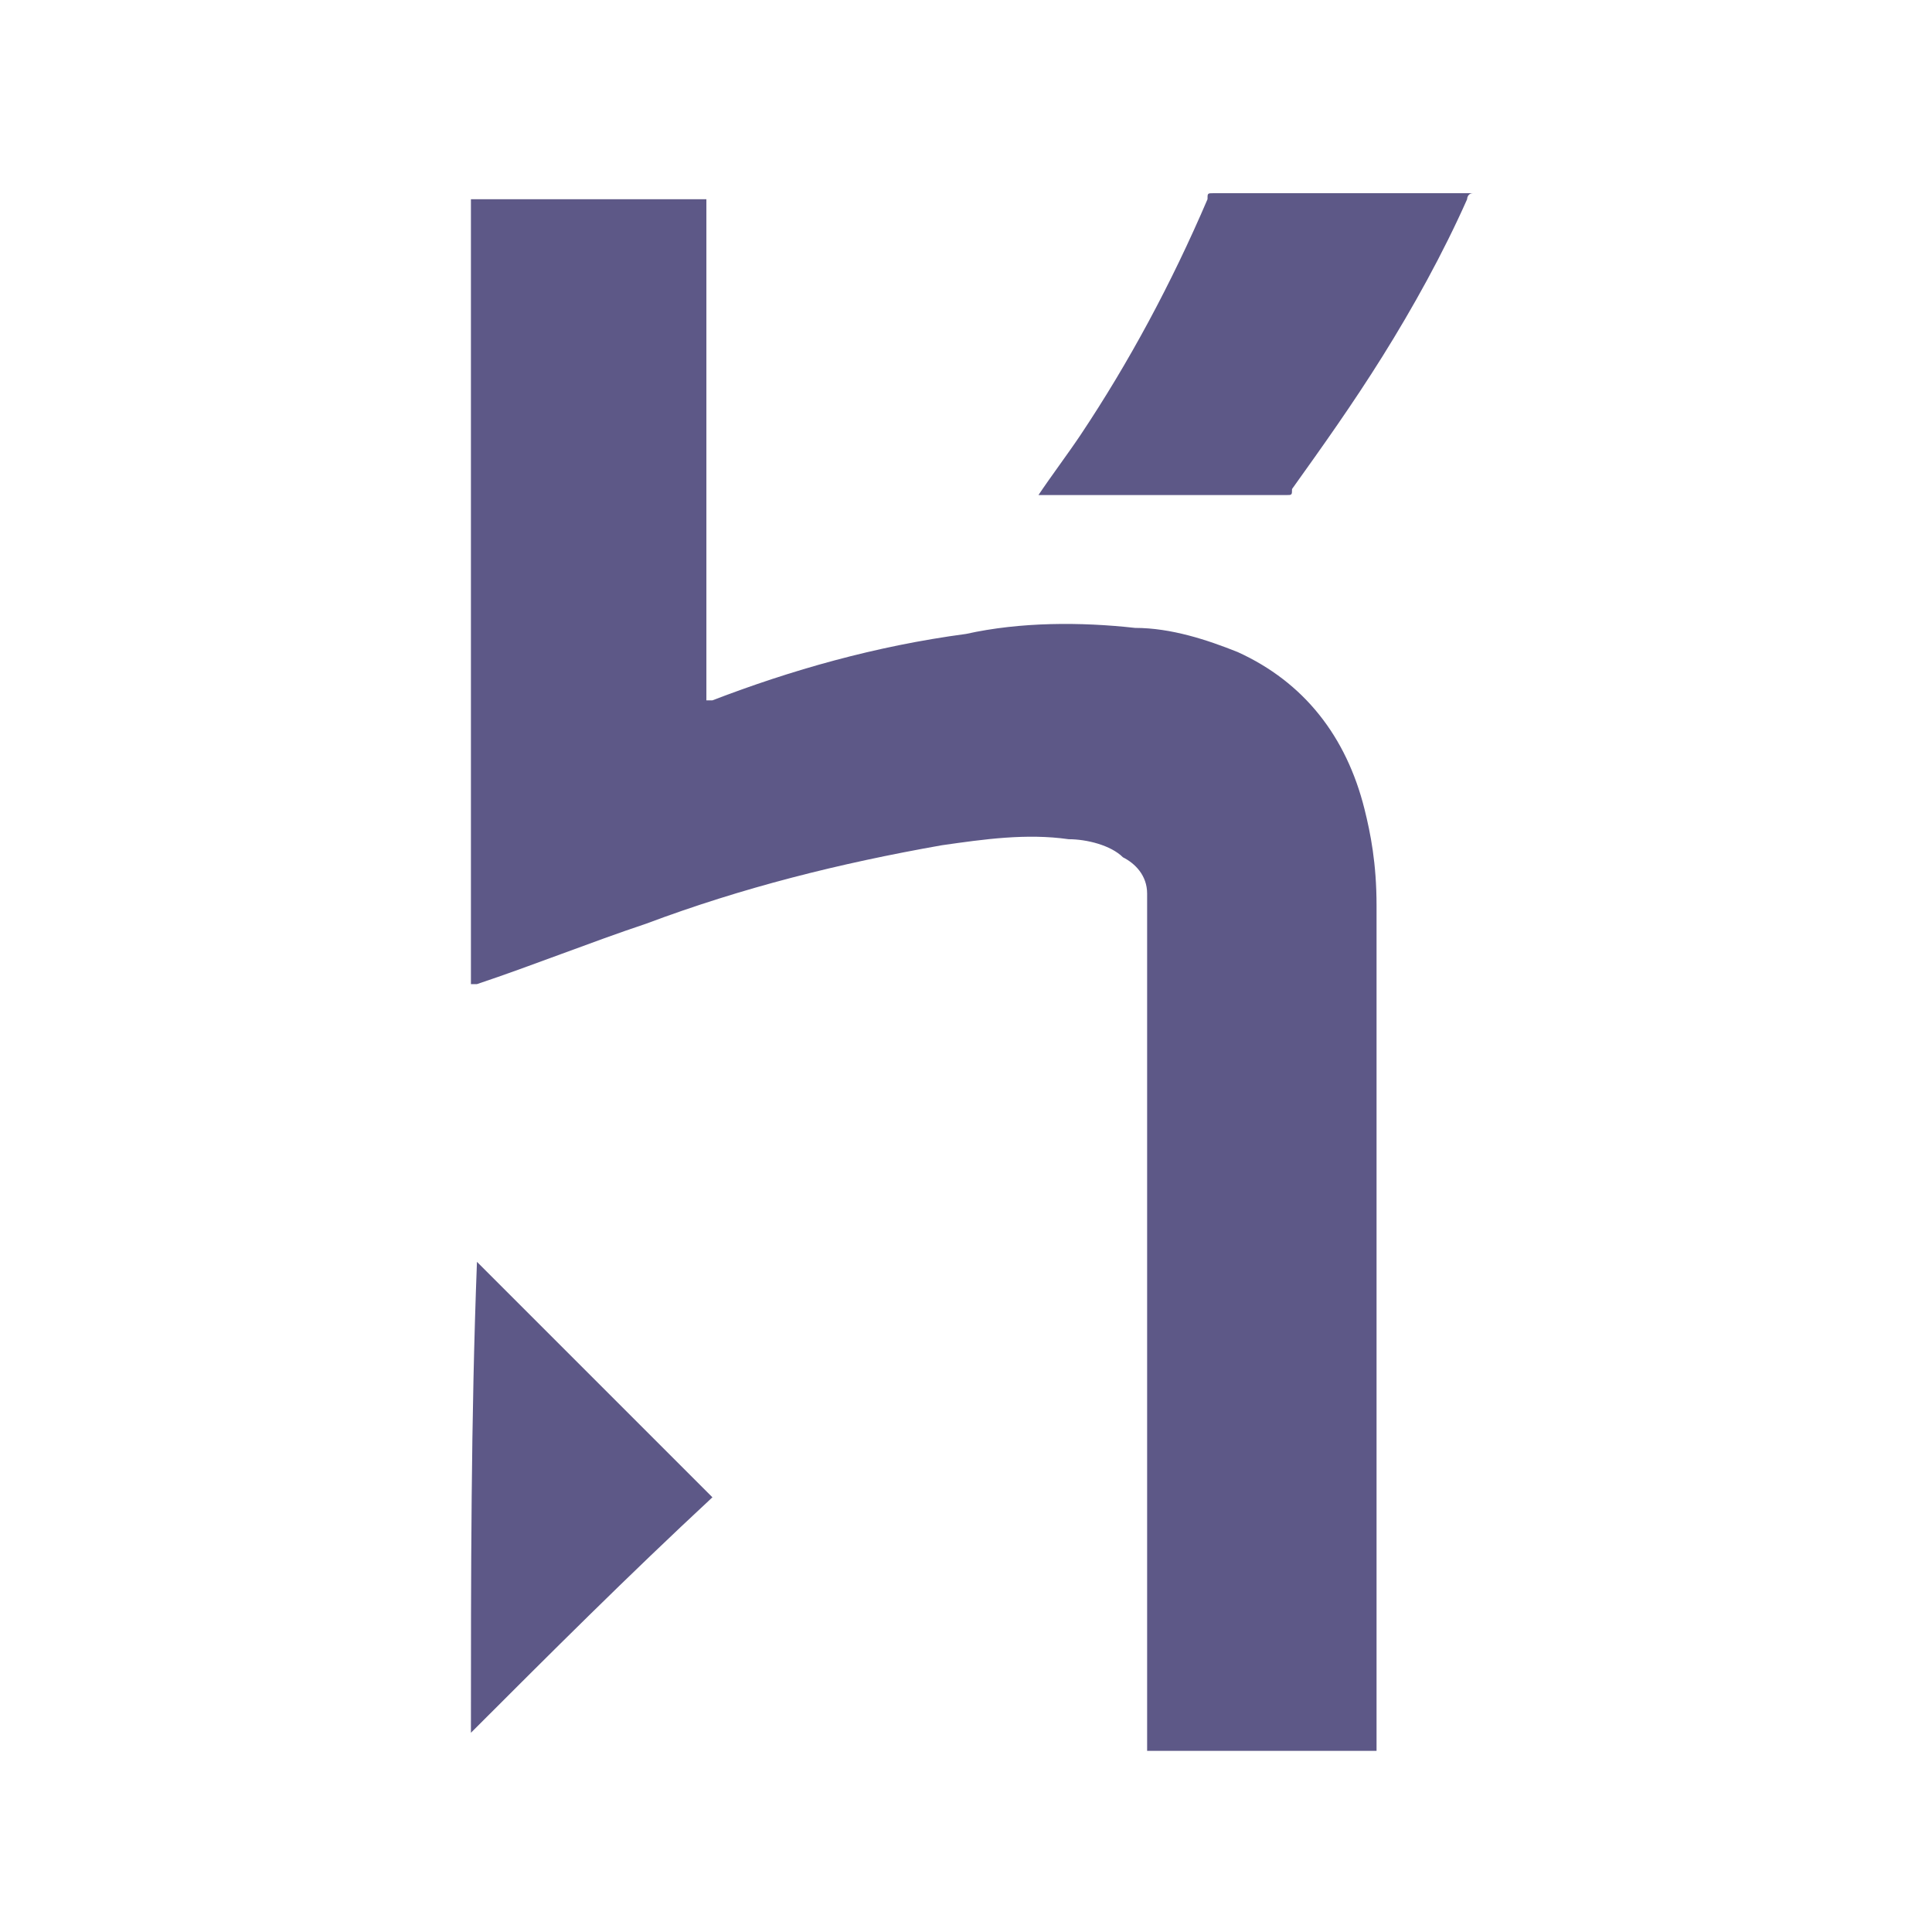
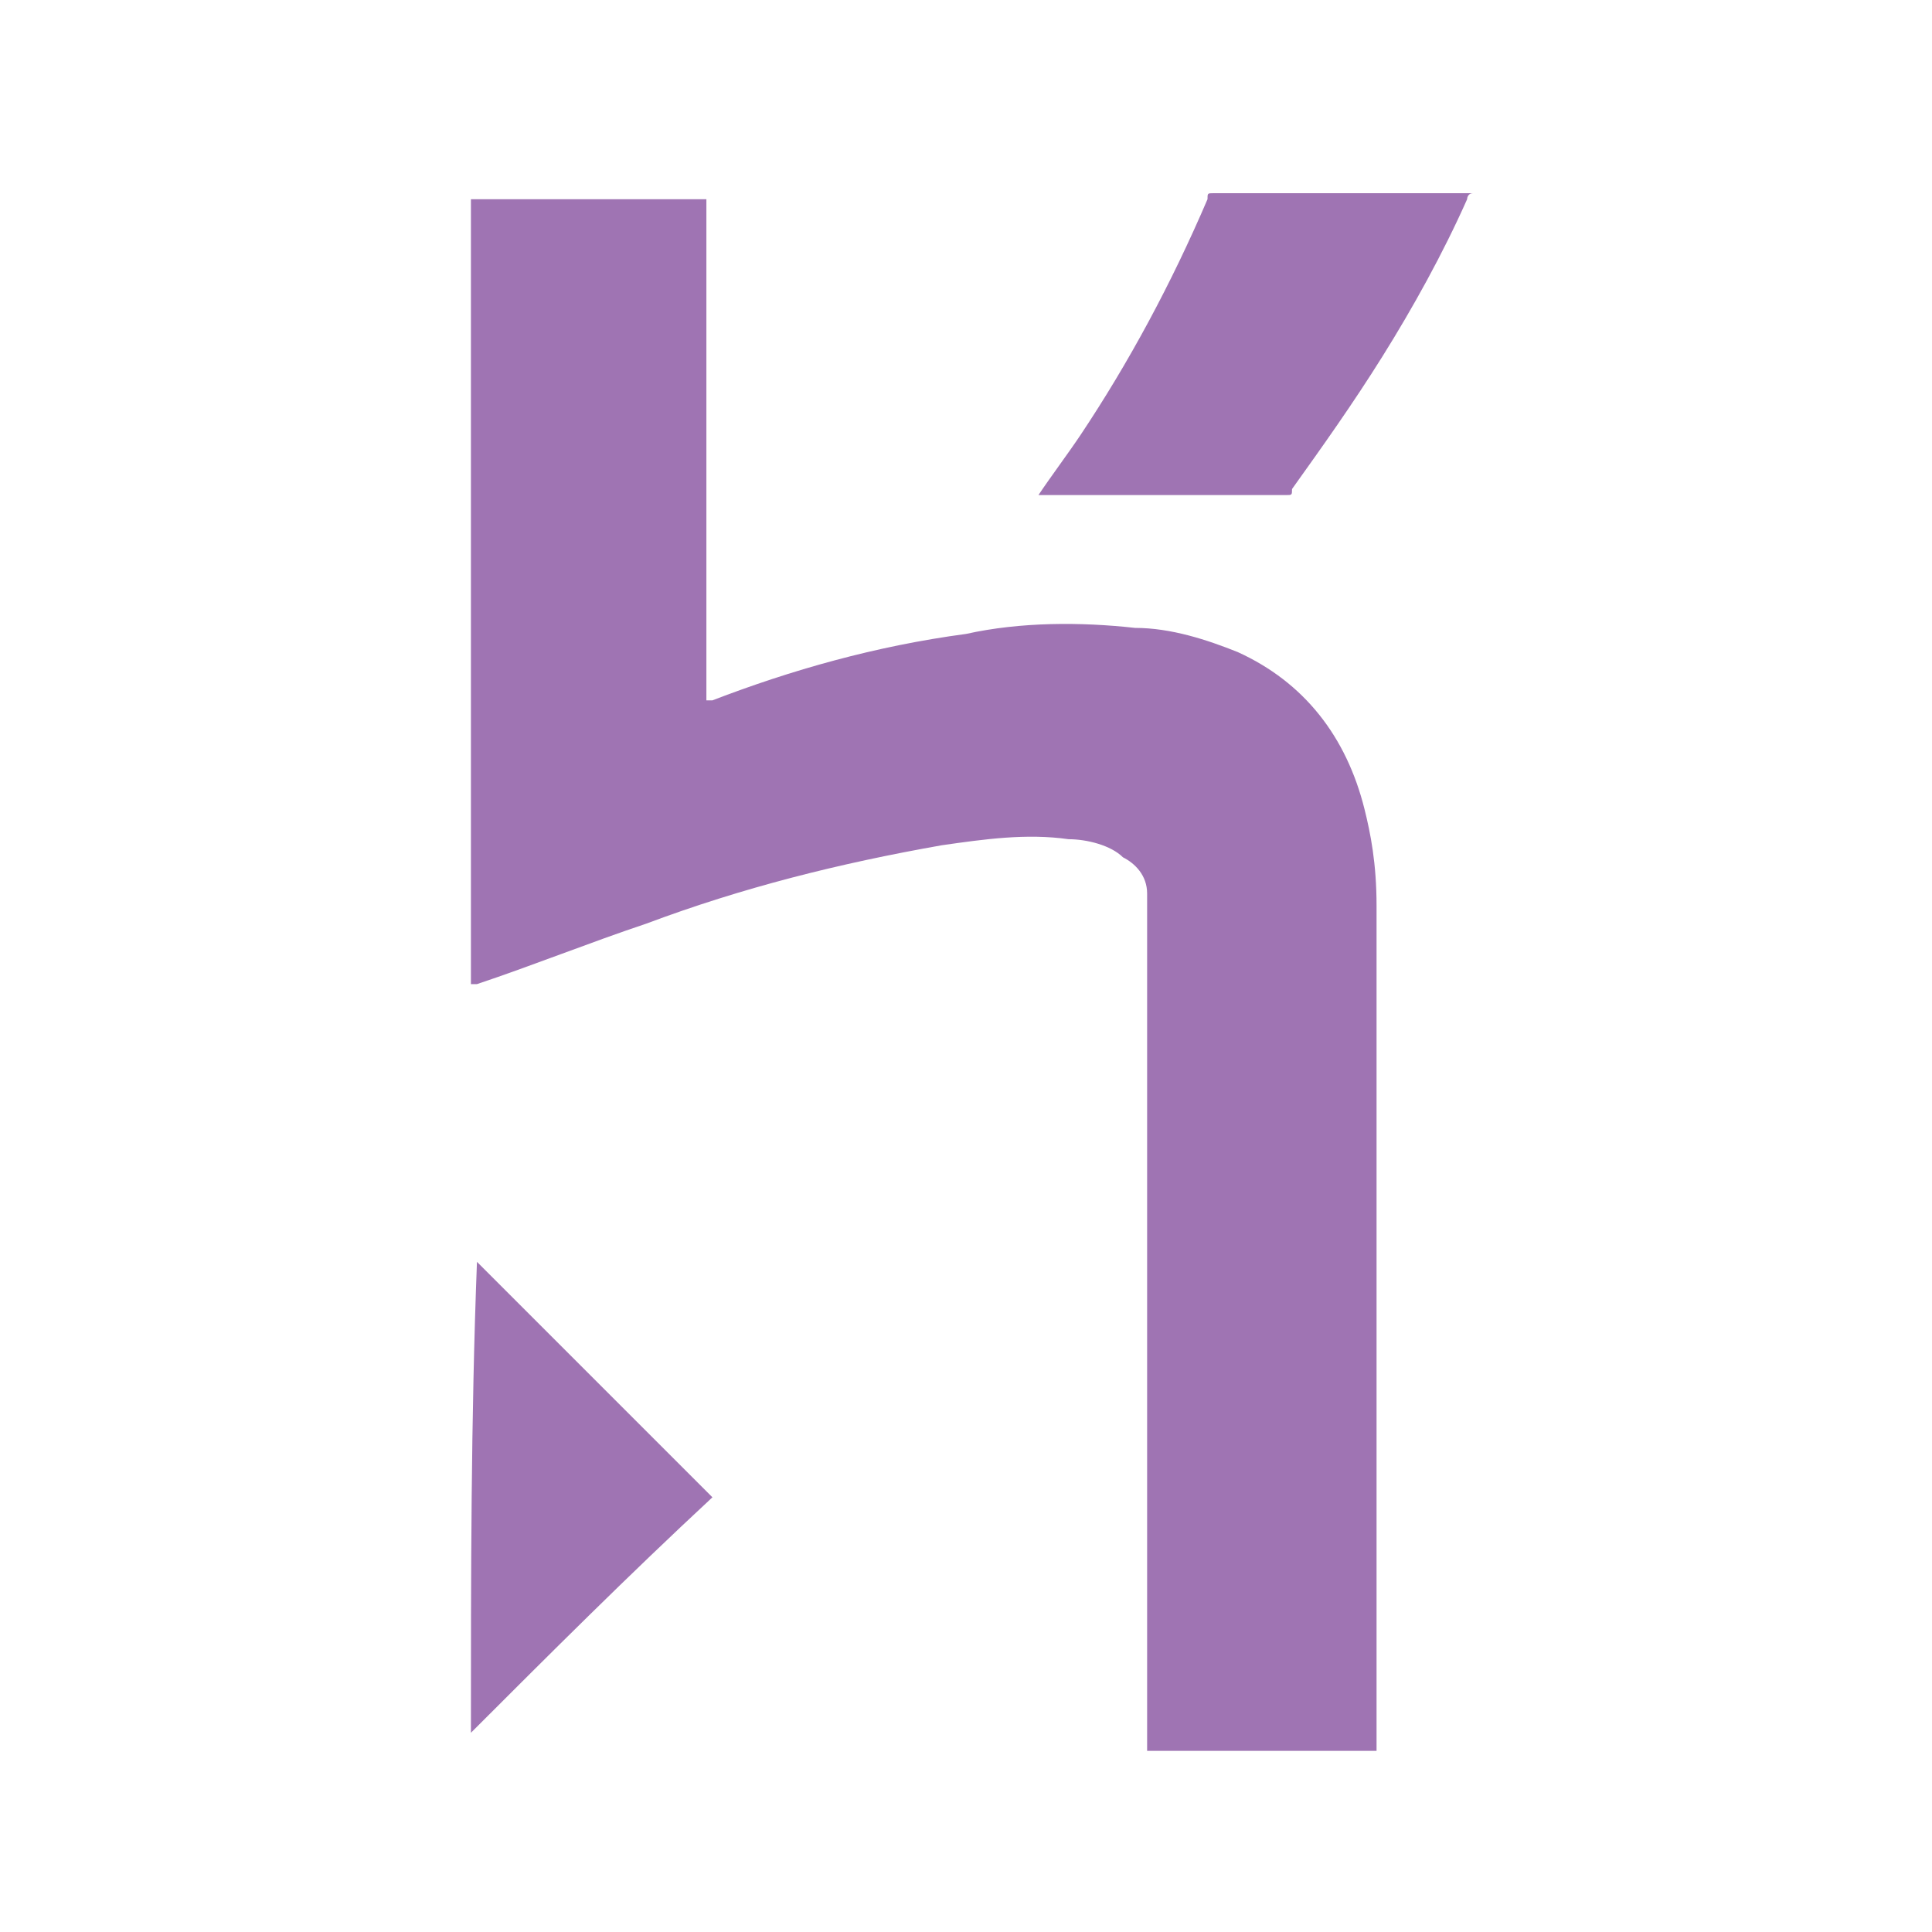
<svg xmlns="http://www.w3.org/2000/svg" version="1.1" id="Layer_1" x="0px" y="0px" viewBox="0 0 32 32" enable-background="new 0 0 32 32" xml:space="preserve">
-   <path fill="#5D5887" d="M22.6,13.4c-0.3-1.2-1-2.1-2.1-2.6c-0.5-0.2-1.1-0.4-1.7-0.4c-0.9-0.1-1.9-0.1-2.8,0.1  c-1.5,0.2-2.9,0.6-4.2,1.1c0,0-0.1,0-0.1,0c0-2.8,0-5.6,0-8.3c-1.3,0-2.6,0-3.9,0c0,4.3,0,8.6,0,13c0.1,0,0.1,0,0.1,0  c0.9-0.3,1.9-0.7,2.8-1c1.6-0.6,3.2-1,4.9-1.3c0.7-0.1,1.4-0.2,2.1-0.1c0.3,0,0.7,0.1,0.9,0.3c0.2,0.1,0.4,0.3,0.4,0.6  c0,0.1,0,0.2,0,0.3c0,4.6,0,9.2,0,13.8c0,0,0,0.1,0,0.1c1.3,0,2.5,0,3.8,0c0,0,0-0.1,0-0.1c0-4.6,0-9.3,0-13.9  C22.8,14.3,22.7,13.8,22.6,13.4L22.6,13.4z M24.2,3.2c-1.4,0-2.8,0-4.1,0c-0.1,0-0.1,0-0.1,0.1c-0.6,1.4-1.3,2.7-2.1,3.9  c-0.2,0.3-0.5,0.7-0.7,1c0,0,0.1,0,0.1,0c1.3,0,2.7,0,4,0c0.1,0,0.1,0,0.1-0.1c0.5-0.7,1-1.4,1.5-2.2c0.5-0.8,1-1.7,1.4-2.6  c0,0,0-0.1,0.1-0.1C24.2,3.2,24.2,3.2,24.2,3.2L24.2,3.2z M7.8,28.7c1.3-1.3,2.6-2.6,4-3.9c-1.3-1.3-2.6-2.6-3.9-3.9  C7.8,23.5,7.8,26.1,7.8,28.7z" />
+   <path fill="#9F74B3" d="M22.6,13.4c-0.3-1.2-1-2.1-2.1-2.6c-0.5-0.2-1.1-0.4-1.7-0.4c-0.9-0.1-1.9-0.1-2.8,0.1  c-1.5,0.2-2.9,0.6-4.2,1.1c0,0-0.1,0-0.1,0c0-2.8,0-5.6,0-8.3c-1.3,0-2.6,0-3.9,0c0,4.3,0,8.6,0,13c0.1,0,0.1,0,0.1,0  c0.9-0.3,1.9-0.7,2.8-1c1.6-0.6,3.2-1,4.9-1.3c0.7-0.1,1.4-0.2,2.1-0.1c0.3,0,0.7,0.1,0.9,0.3c0.2,0.1,0.4,0.3,0.4,0.6  c0,0.1,0,0.2,0,0.3c0,4.6,0,9.2,0,13.8c0,0,0,0.1,0,0.1c1.3,0,2.5,0,3.8,0c0,0,0-0.1,0-0.1c0-4.6,0-9.3,0-13.9  C22.8,14.3,22.7,13.8,22.6,13.4L22.6,13.4z M24.2,3.2c-1.4,0-2.8,0-4.1,0c-0.1,0-0.1,0-0.1,0.1c-0.6,1.4-1.3,2.7-2.1,3.9  c-0.2,0.3-0.5,0.7-0.7,1c0,0,0.1,0,0.1,0c1.3,0,2.7,0,4,0c0.1,0,0.1,0,0.1-0.1c0.5-0.7,1-1.4,1.5-2.2c0.5-0.8,1-1.7,1.4-2.6  c0,0,0-0.1,0.1-0.1C24.2,3.2,24.2,3.2,24.2,3.2L24.2,3.2z M7.8,28.7c1.3-1.3,2.6-2.6,4-3.9c-1.3-1.3-2.6-2.6-3.9-3.9  C7.8,23.5,7.8,26.1,7.8,28.7z" />
</svg>
